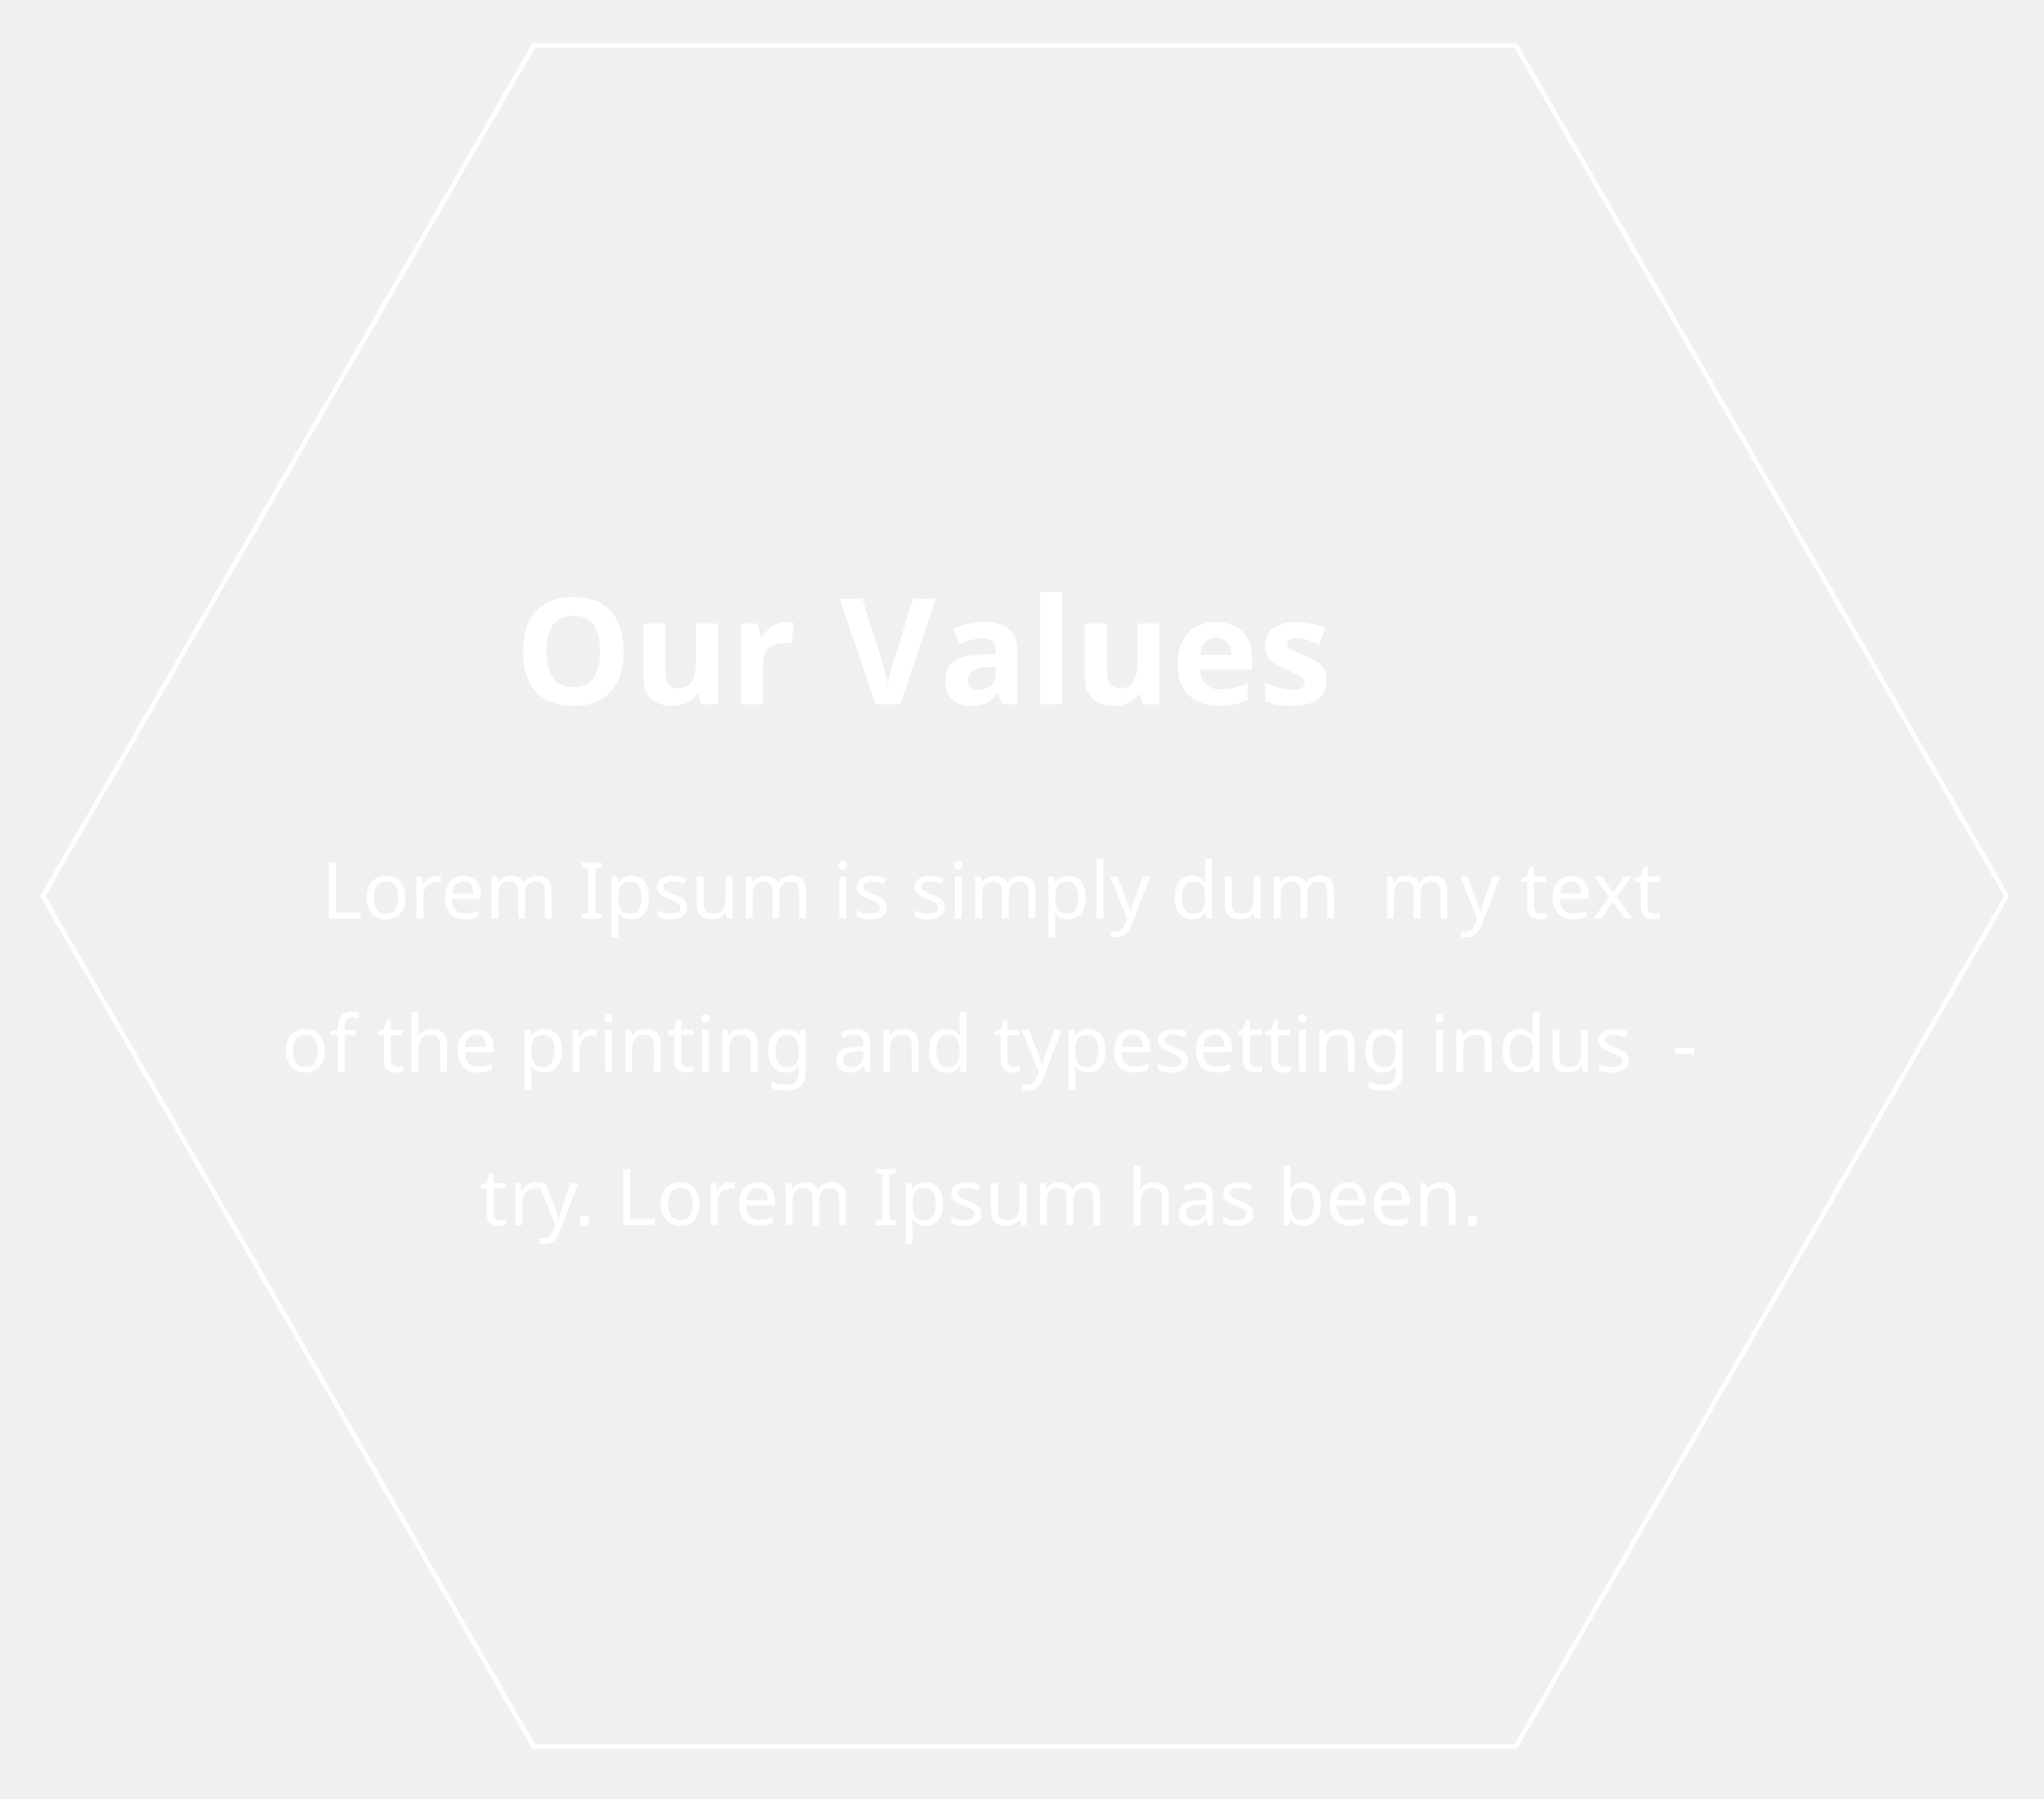
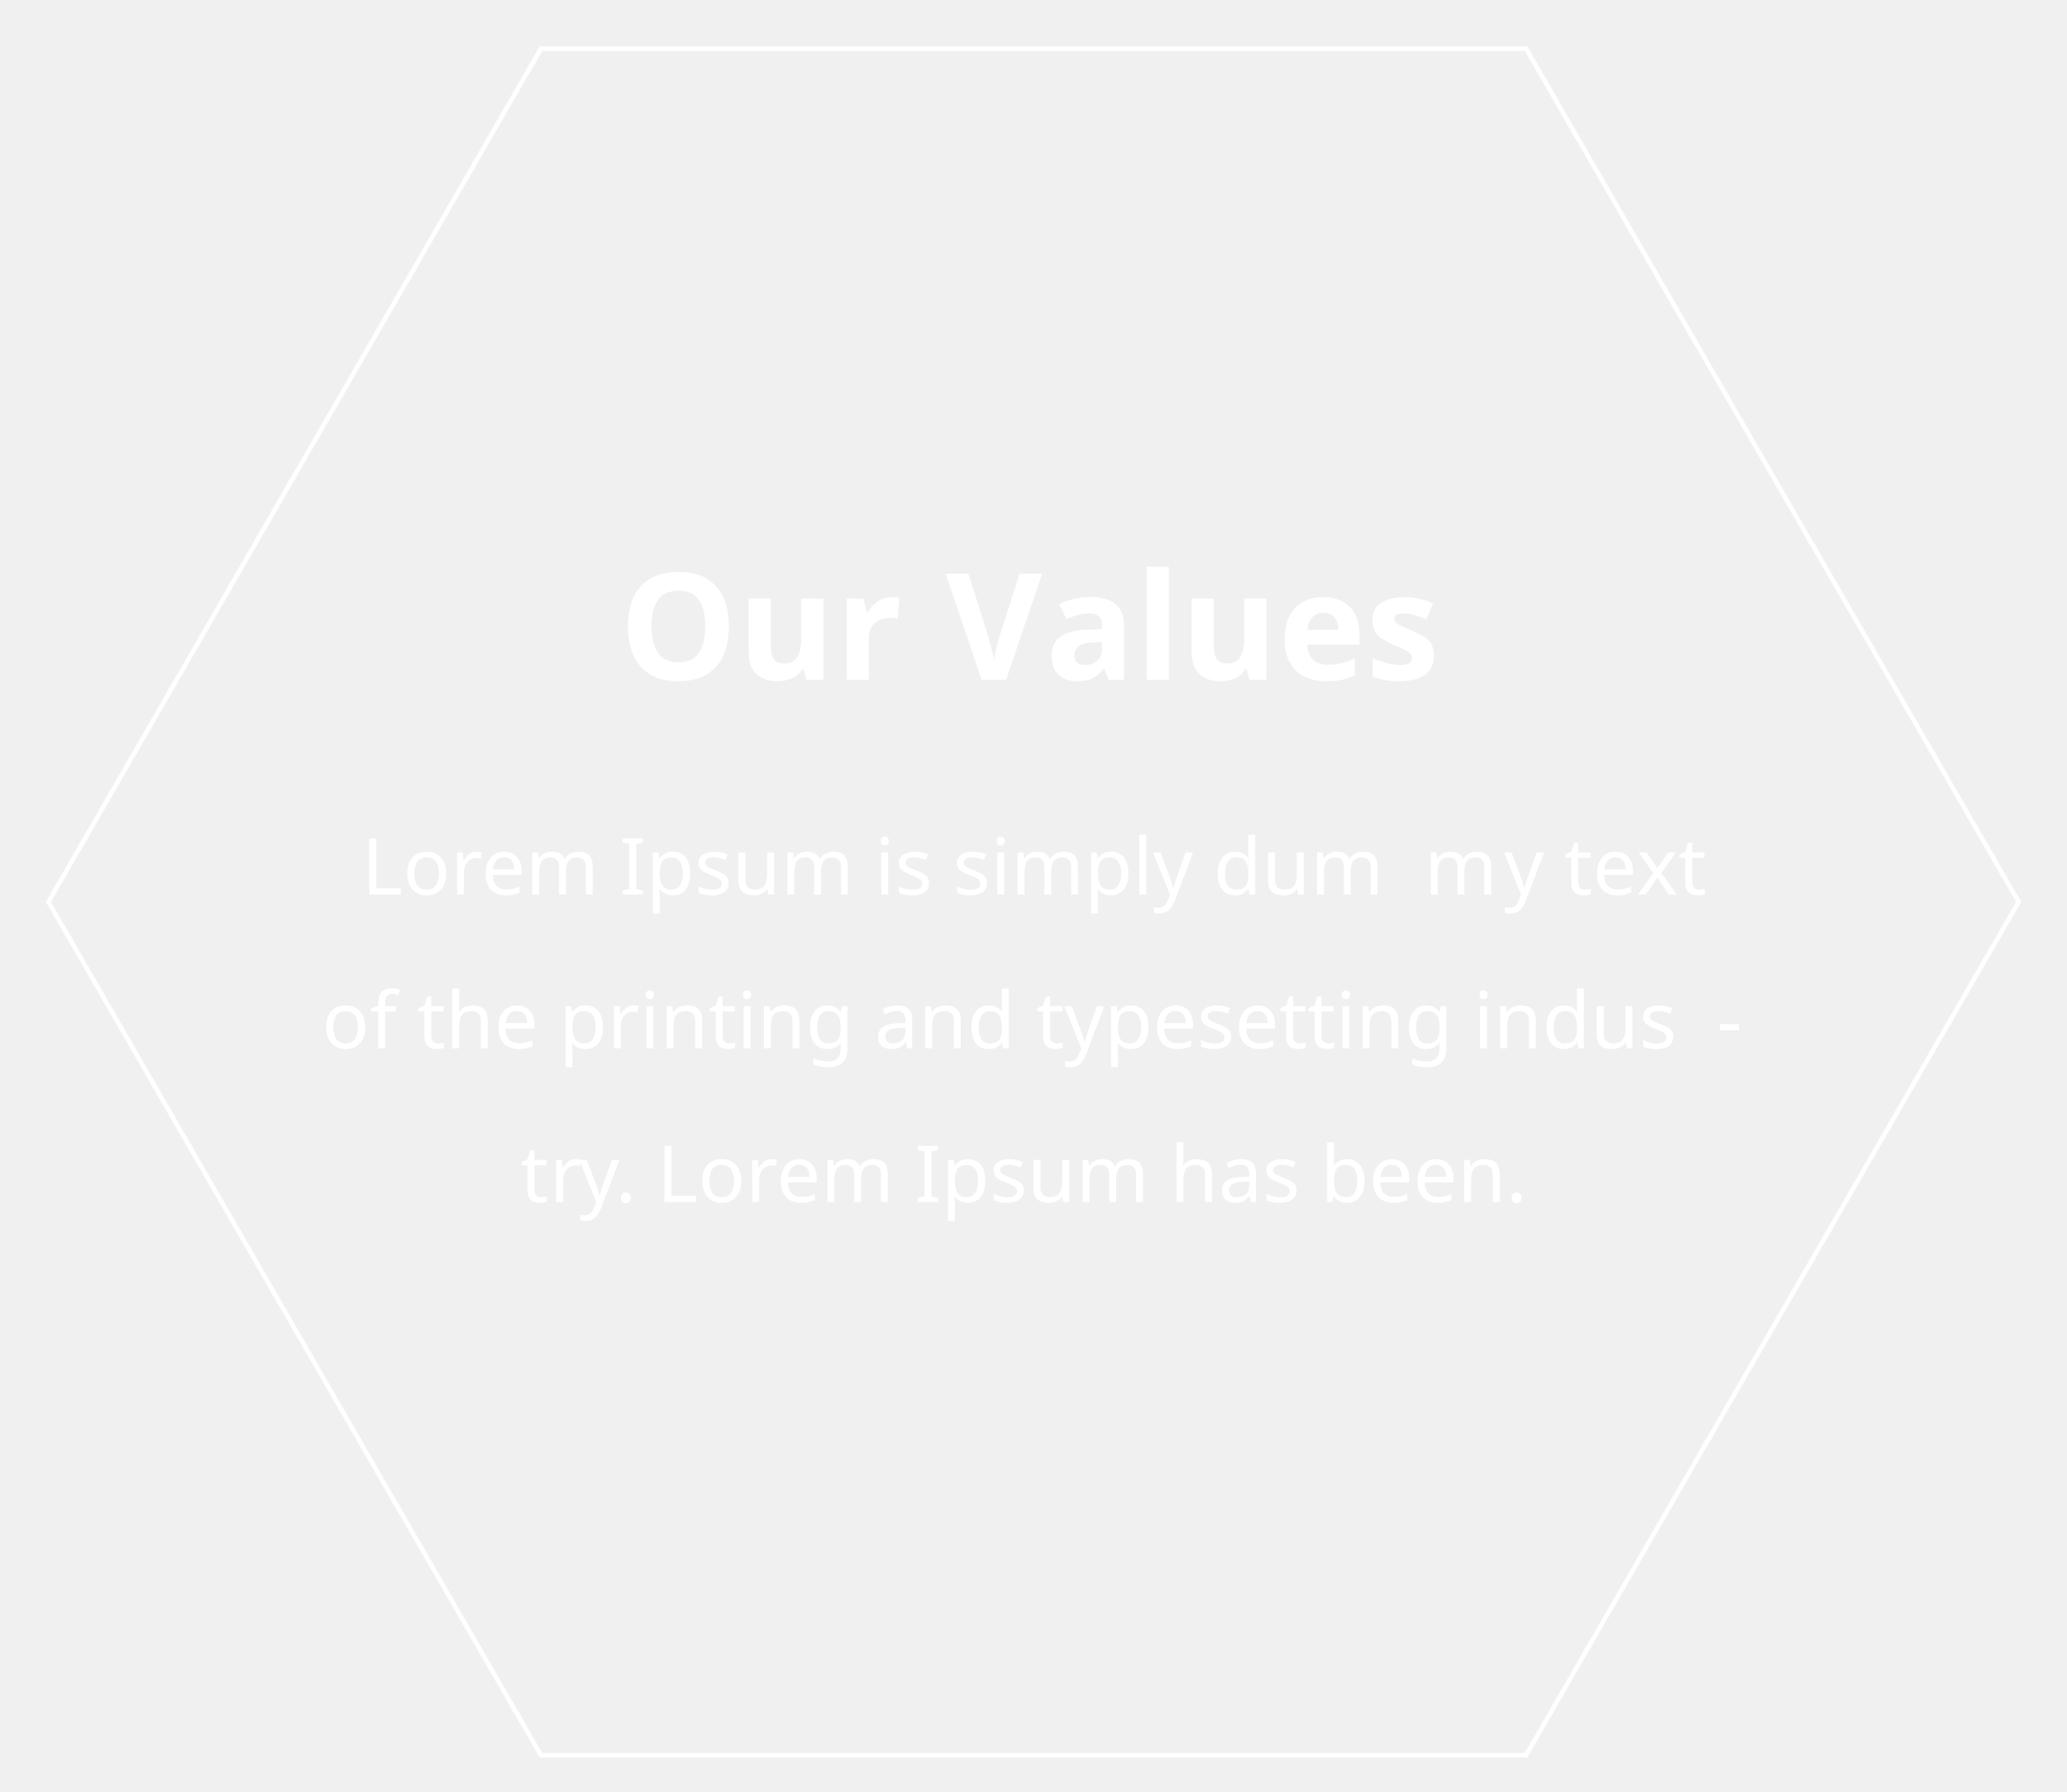
- <svg xmlns="http://www.w3.org/2000/svg" id="Layer_1" data-name="Layer 1" viewBox="0 0 448.78 394.77">
+ <svg xmlns="http://www.w3.org/2000/svg" id="Layer_1" data-name="Layer 1" viewBox="0 0 452.38 391.97">
  <defs>
    <style>.cls-1{font-size:32.5px;font-family:Montserrat-Bold, Montserrat;font-weight:700;}.cls-1,.cls-3{fill:#fff;}.cls-2{letter-spacing:-0.06em;}.cls-3{font-size:17.2px;font-family:Montserrat-UltraLight, Montserrat;}.cls-4{letter-spacing:-0.03em;}.cls-5{letter-spacing:-0.01em;}.cls-6{letter-spacing:-0.03em;}.cls-7{letter-spacing:0em;}.cls-8{letter-spacing:0.03em;}.cls-9{letter-spacing:-0.01em;}.cls-10{fill:none;stroke:#fff;stroke-miterlimit:10;}</style>
  </defs>
-   <text class="cls-1" transform="translate(112.94 154.63)">Our <tspan class="cls-2" x="71.43" y="0">V</tspan>
+   <text class="cls-1" transform="translate(135.54 148.73)">Our <tspan class="cls-2" x="71.43" y="0">V</tspan>
    <tspan x="93.27" y="0">alues</tspan>
  </text>
-   <text class="cls-3" transform="translate(70.55 201.65)">Lorem Ipsum is simply dum<tspan class="cls-4" x="232.51" y="0">m</tspan>
+   <text class="cls-3" transform="translate(79.15 195.75)">Lorem Ipsum is simply dum<tspan class="cls-4" x="232.51" y="0">m</tspan>
    <tspan x="250.02" y="0">y </tspan>
    <tspan class="cls-5" x="263.16" y="0">t</tspan>
    <tspan class="cls-6" x="269.41" y="0">e</tspan>
    <tspan x="279.02" y="0">xt </tspan>
    <tspan class="cls-7" x="-8.71" y="33.64">o</tspan>
    <tspan x="1.76" y="33.64">f the printing and typesetting indus</tspan>
    <tspan x="296.61" y="33.64">-</tspan>
    <tspan x="34.72" y="67.28">t</tspan>
    <tspan class="cls-8" x="41.12" y="67.28">r</tspan>
    <tspan class="cls-9" x="47.63" y="67.28">y</tspan>
    <tspan x="55.51" y="67.28">. Lorem Ipsum has been.</tspan>
  </text>
-   <polygon class="cls-10" points="332.81 9.98 117.21 9.98 9.41 196.7 117.21 383.41 332.81 383.41 440.6 196.7 332.81 9.98" />
+   <polygon class="cls-10" points="333.99 10.65 118.39 10.65 10.59 197.36 118.39 384.07 333.99 384.07 441.79 197.36 333.99 10.65" />
</svg>
